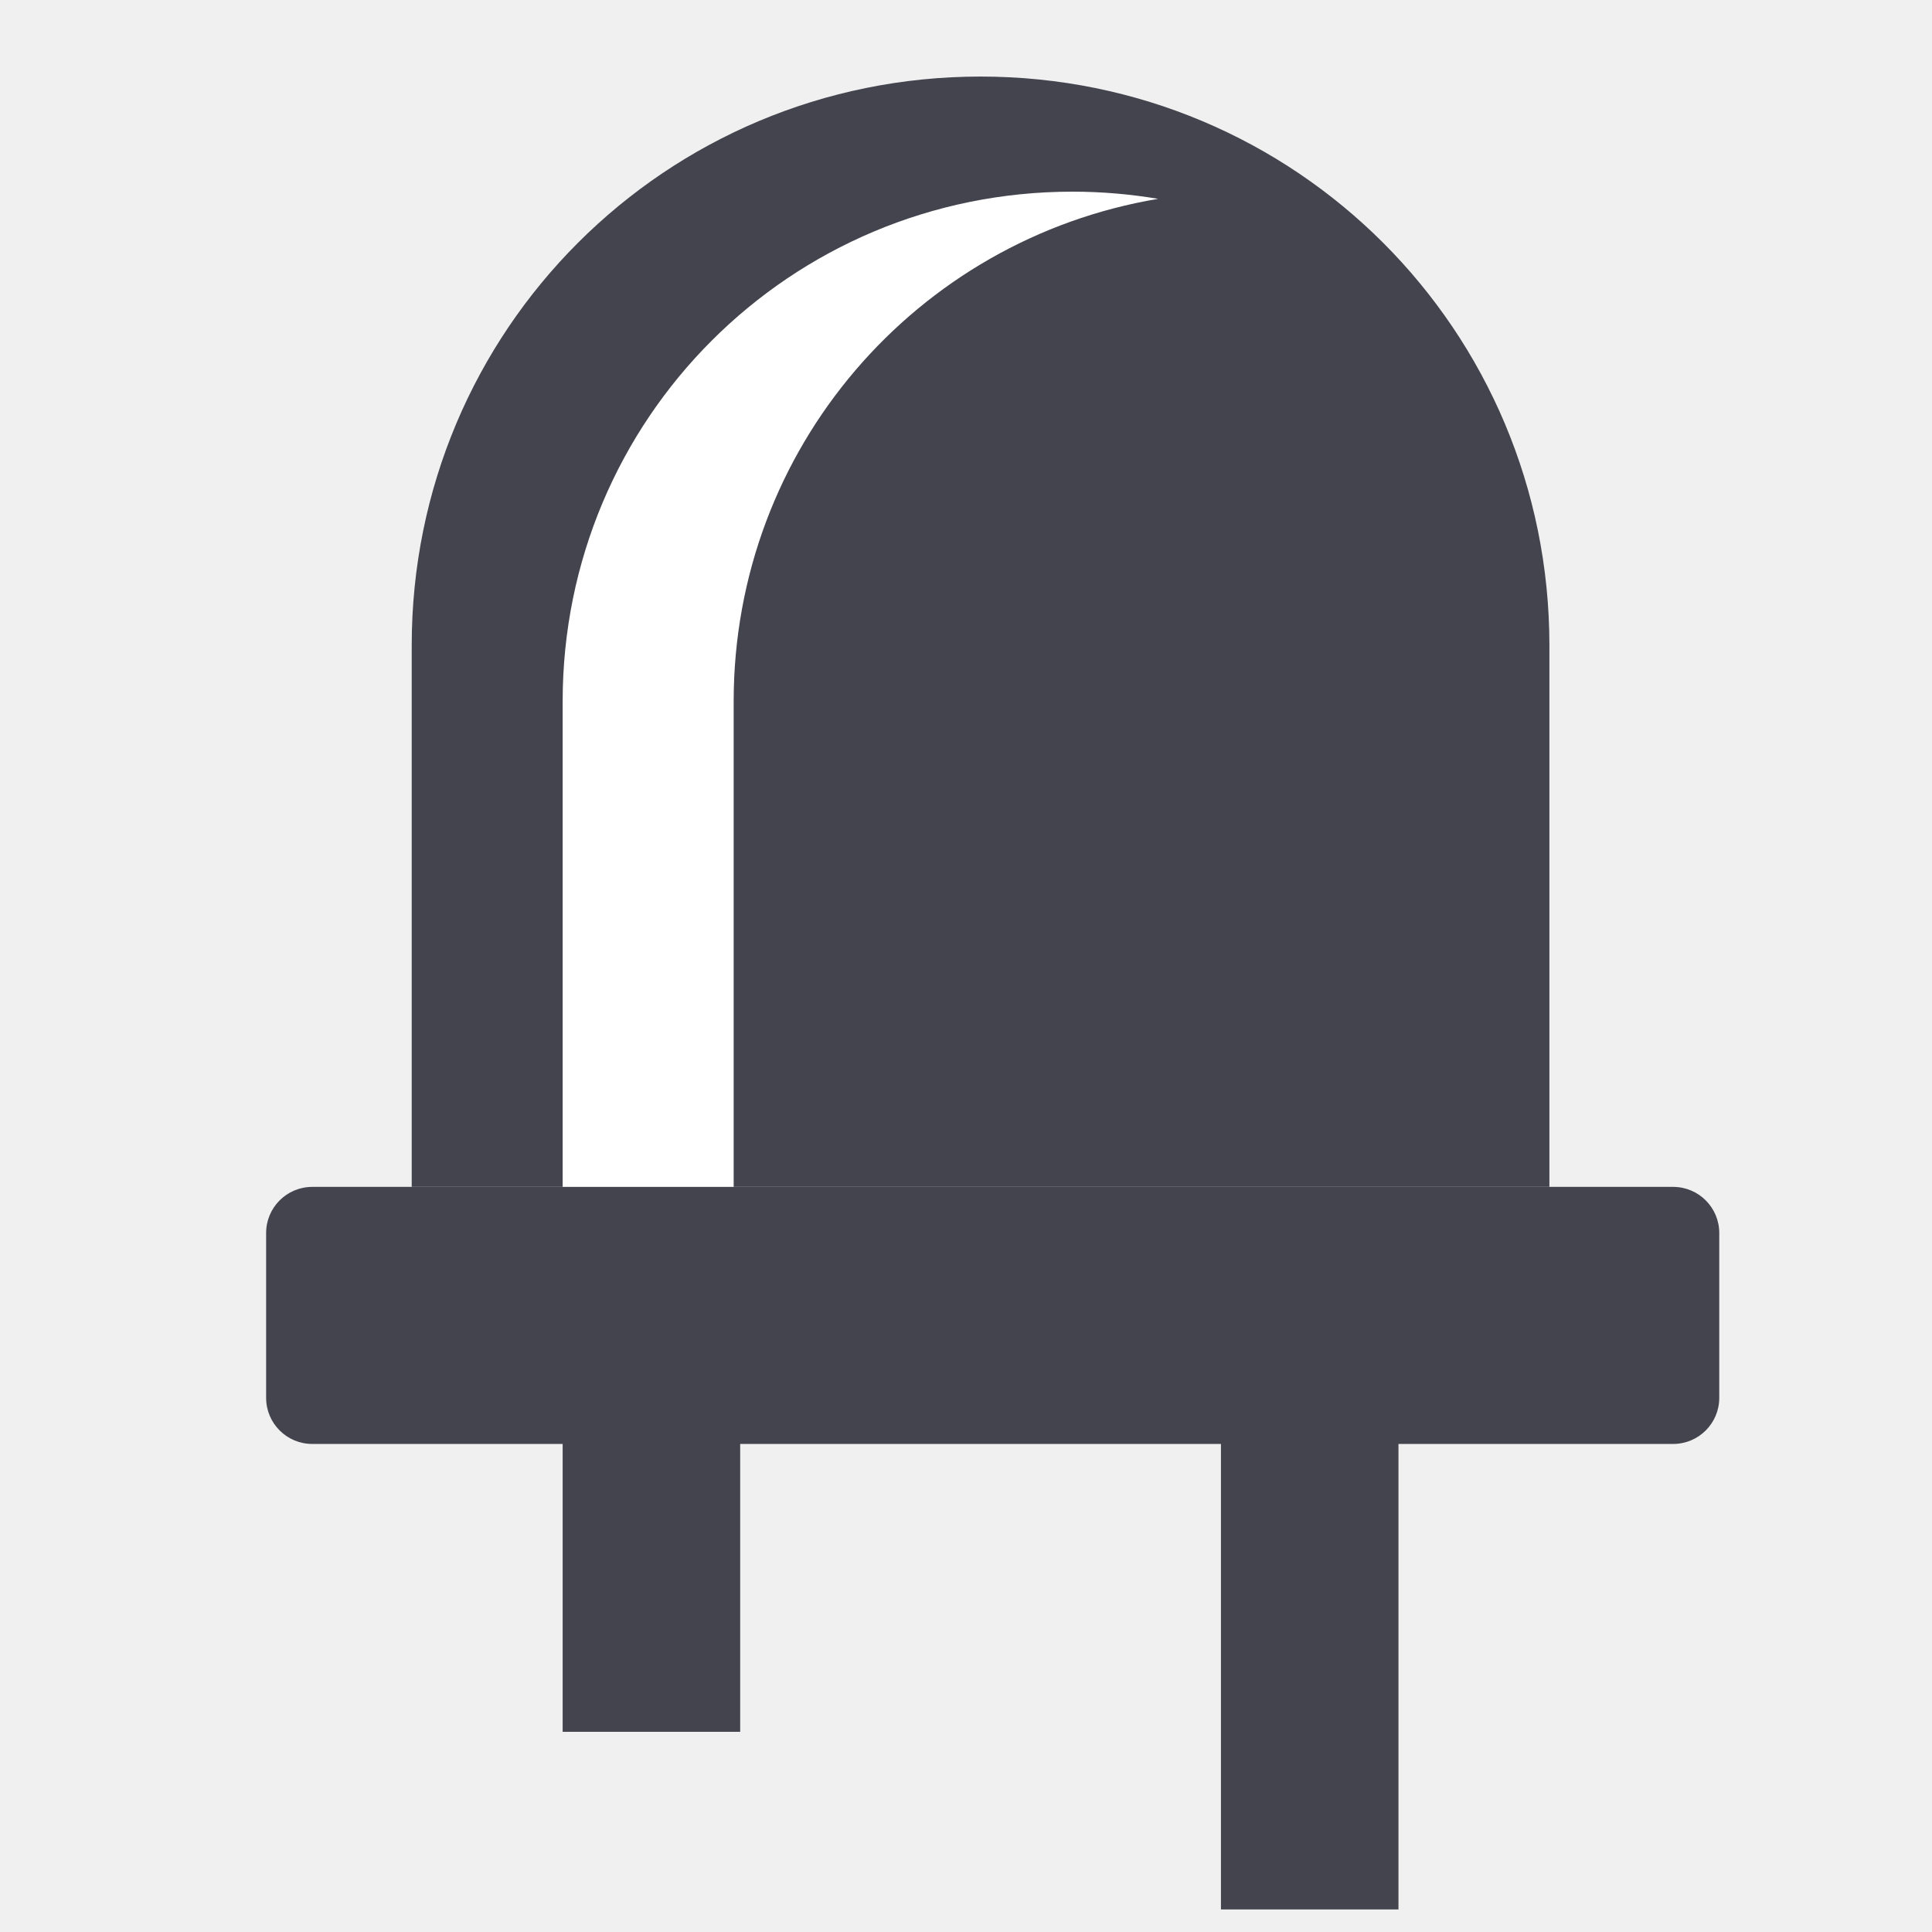
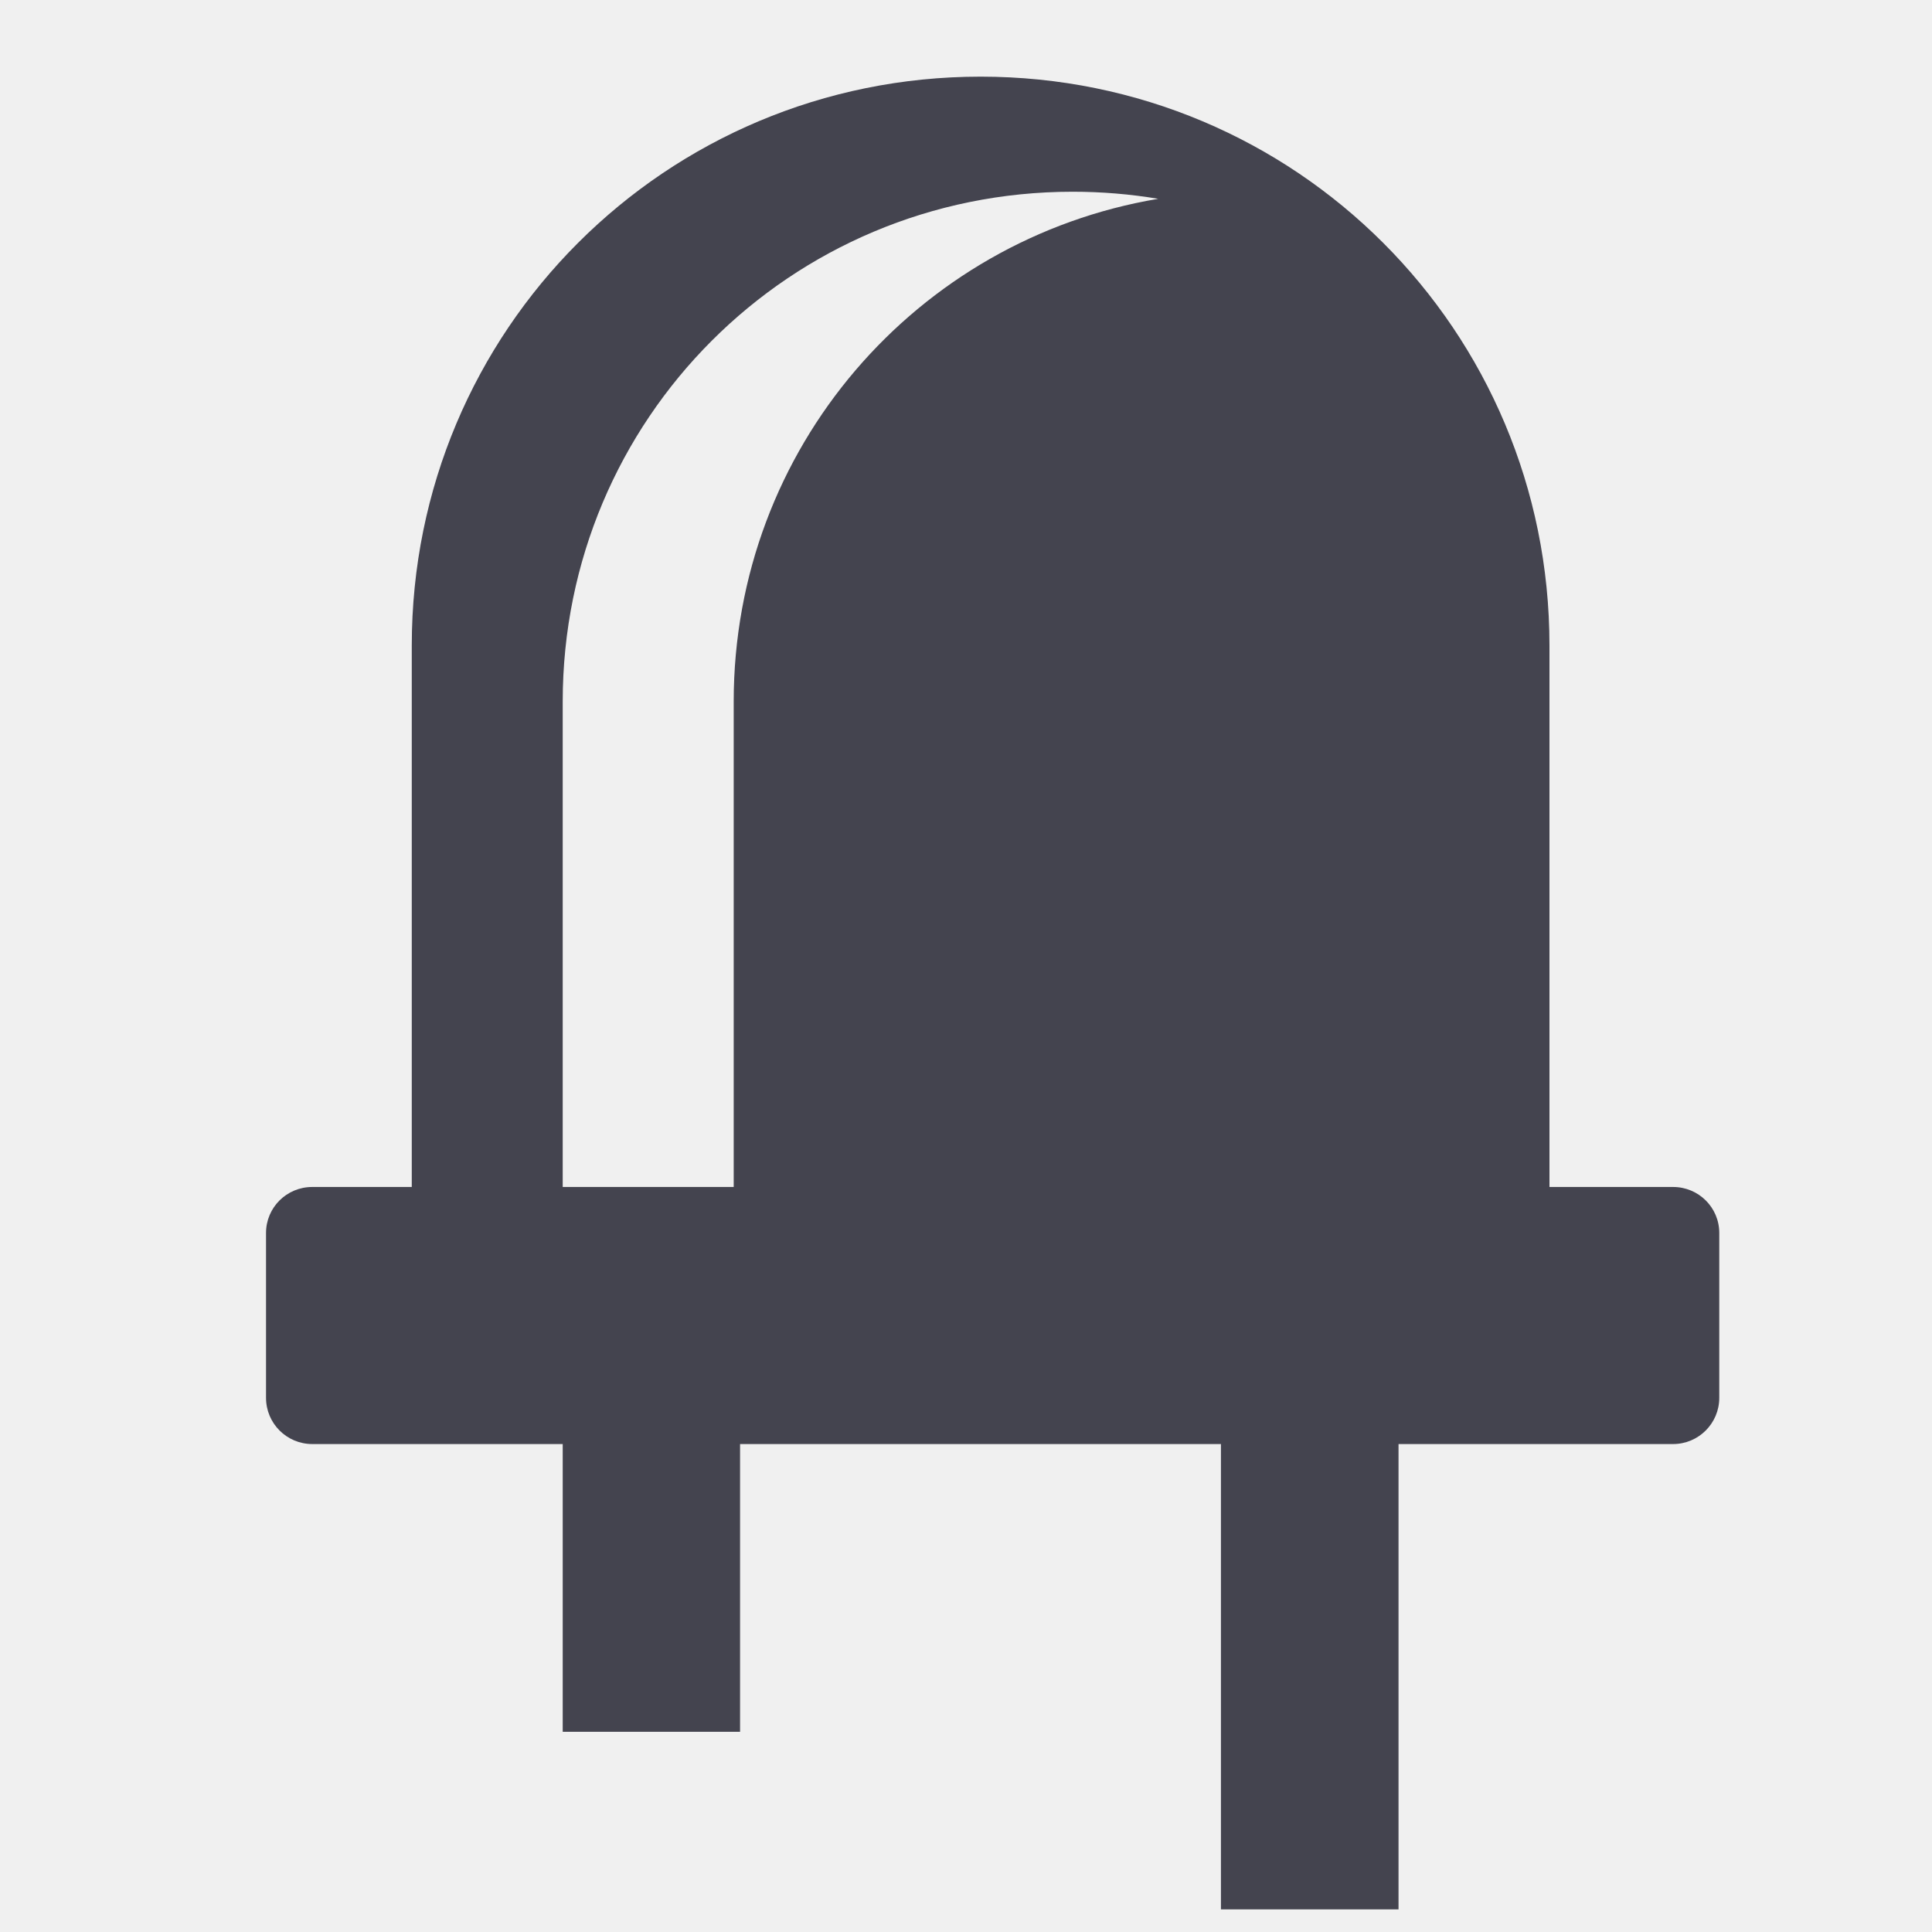
<svg xmlns="http://www.w3.org/2000/svg" width="256" height="256" id="svg2" version="1.1">
  <defs id="defs4" />
  <g id="layer1" transform="translate(0,-796.3622)">
-     <path style="fill:#44444f;fill-opacity:1;stroke:none" d="m 129.929,806.506 c -41.757,0 -75.375,33.618 -75.375,75.375 l 0,0.625 0,16.656 0,54.469 150.75,0 0,-54.469 0,-16.656 0,-0.625 c 0,-41.757 -33.618,-75.375 -75.375,-75.375 z" id="rect2985" />
-     <rect style="fill:#44444f;fill-opacity:1;stroke:none" id="rect2999" width="192.548" height="34.062" x="35.263" y="953.631" ry="6.109" />
-     <rect style="fill:#44444f;fill-opacity:1;stroke:none" id="rect3001" width="23.523" height="49.884" x="74.554" y="975.953" ry="0" />
-     <rect ry="0" y="975.953" x="161.781" height="73.419" width="23.523" id="rect3003" style="fill:#44444f;fill-opacity:1;stroke:none" />
-     <path style="fill:#ffffff;fill-opacity:1;stroke:none" d="m 142.115,821.758 c -37.428,0 -67.561,30.133 -67.561,67.561 l 0,0.56 0,14.93 0,48.822 22.66,0 0,-48.822 0,-14.93 0,-0.56 c 0,-33.566 24.247,-61.25 56.245,-66.609 -3.69,-0.62 -7.473,-0.952 -11.344,-0.952 z" id="path3799" />
+     <path style="fill:#44444f;fill-opacity:1;stroke:none" d="M 129.938 10.156 C 88.18 10.156 54.562 43.774 54.562 85.531 L 54.562 86.156 L 54.562 102.812 L 54.562 157.281 L 41.375 157.281 C 37.991 157.281 35.25 159.991 35.25 163.375 L 35.25 185.219 C 35.25 188.603 37.991 191.344 41.375 191.344 L 74.562 191.344 L 74.562 229.469 L 98.062 229.469 L 98.062 191.344 L 161.781 191.344 L 161.781 253 L 185.312 253 L 185.312 191.344 L 221.688 191.344 C 225.072 191.344 227.812 188.603 227.812 185.219 L 227.812 163.375 C 227.812 159.991 225.072 157.281 221.688 157.281 L 205.312 157.281 L 205.312 102.812 L 205.312 86.156 L 205.312 85.531 C 205.312 43.774 171.695 10.156 129.938 10.156 z M 142.125 25.406 C 145.997 25.406 149.778 25.724 153.469 26.344 C 121.471 31.703 97.219 59.403 97.219 92.969 L 97.219 93.531 L 97.219 108.438 L 97.219 157.281 L 74.562 157.281 L 74.562 108.438 L 74.562 93.531 L 74.562 92.969 C 74.562 55.54 104.697 25.406 142.125 25.406 z " transform="translate(0,796.3622)" id="rect2985" />
  </g>
</svg>
